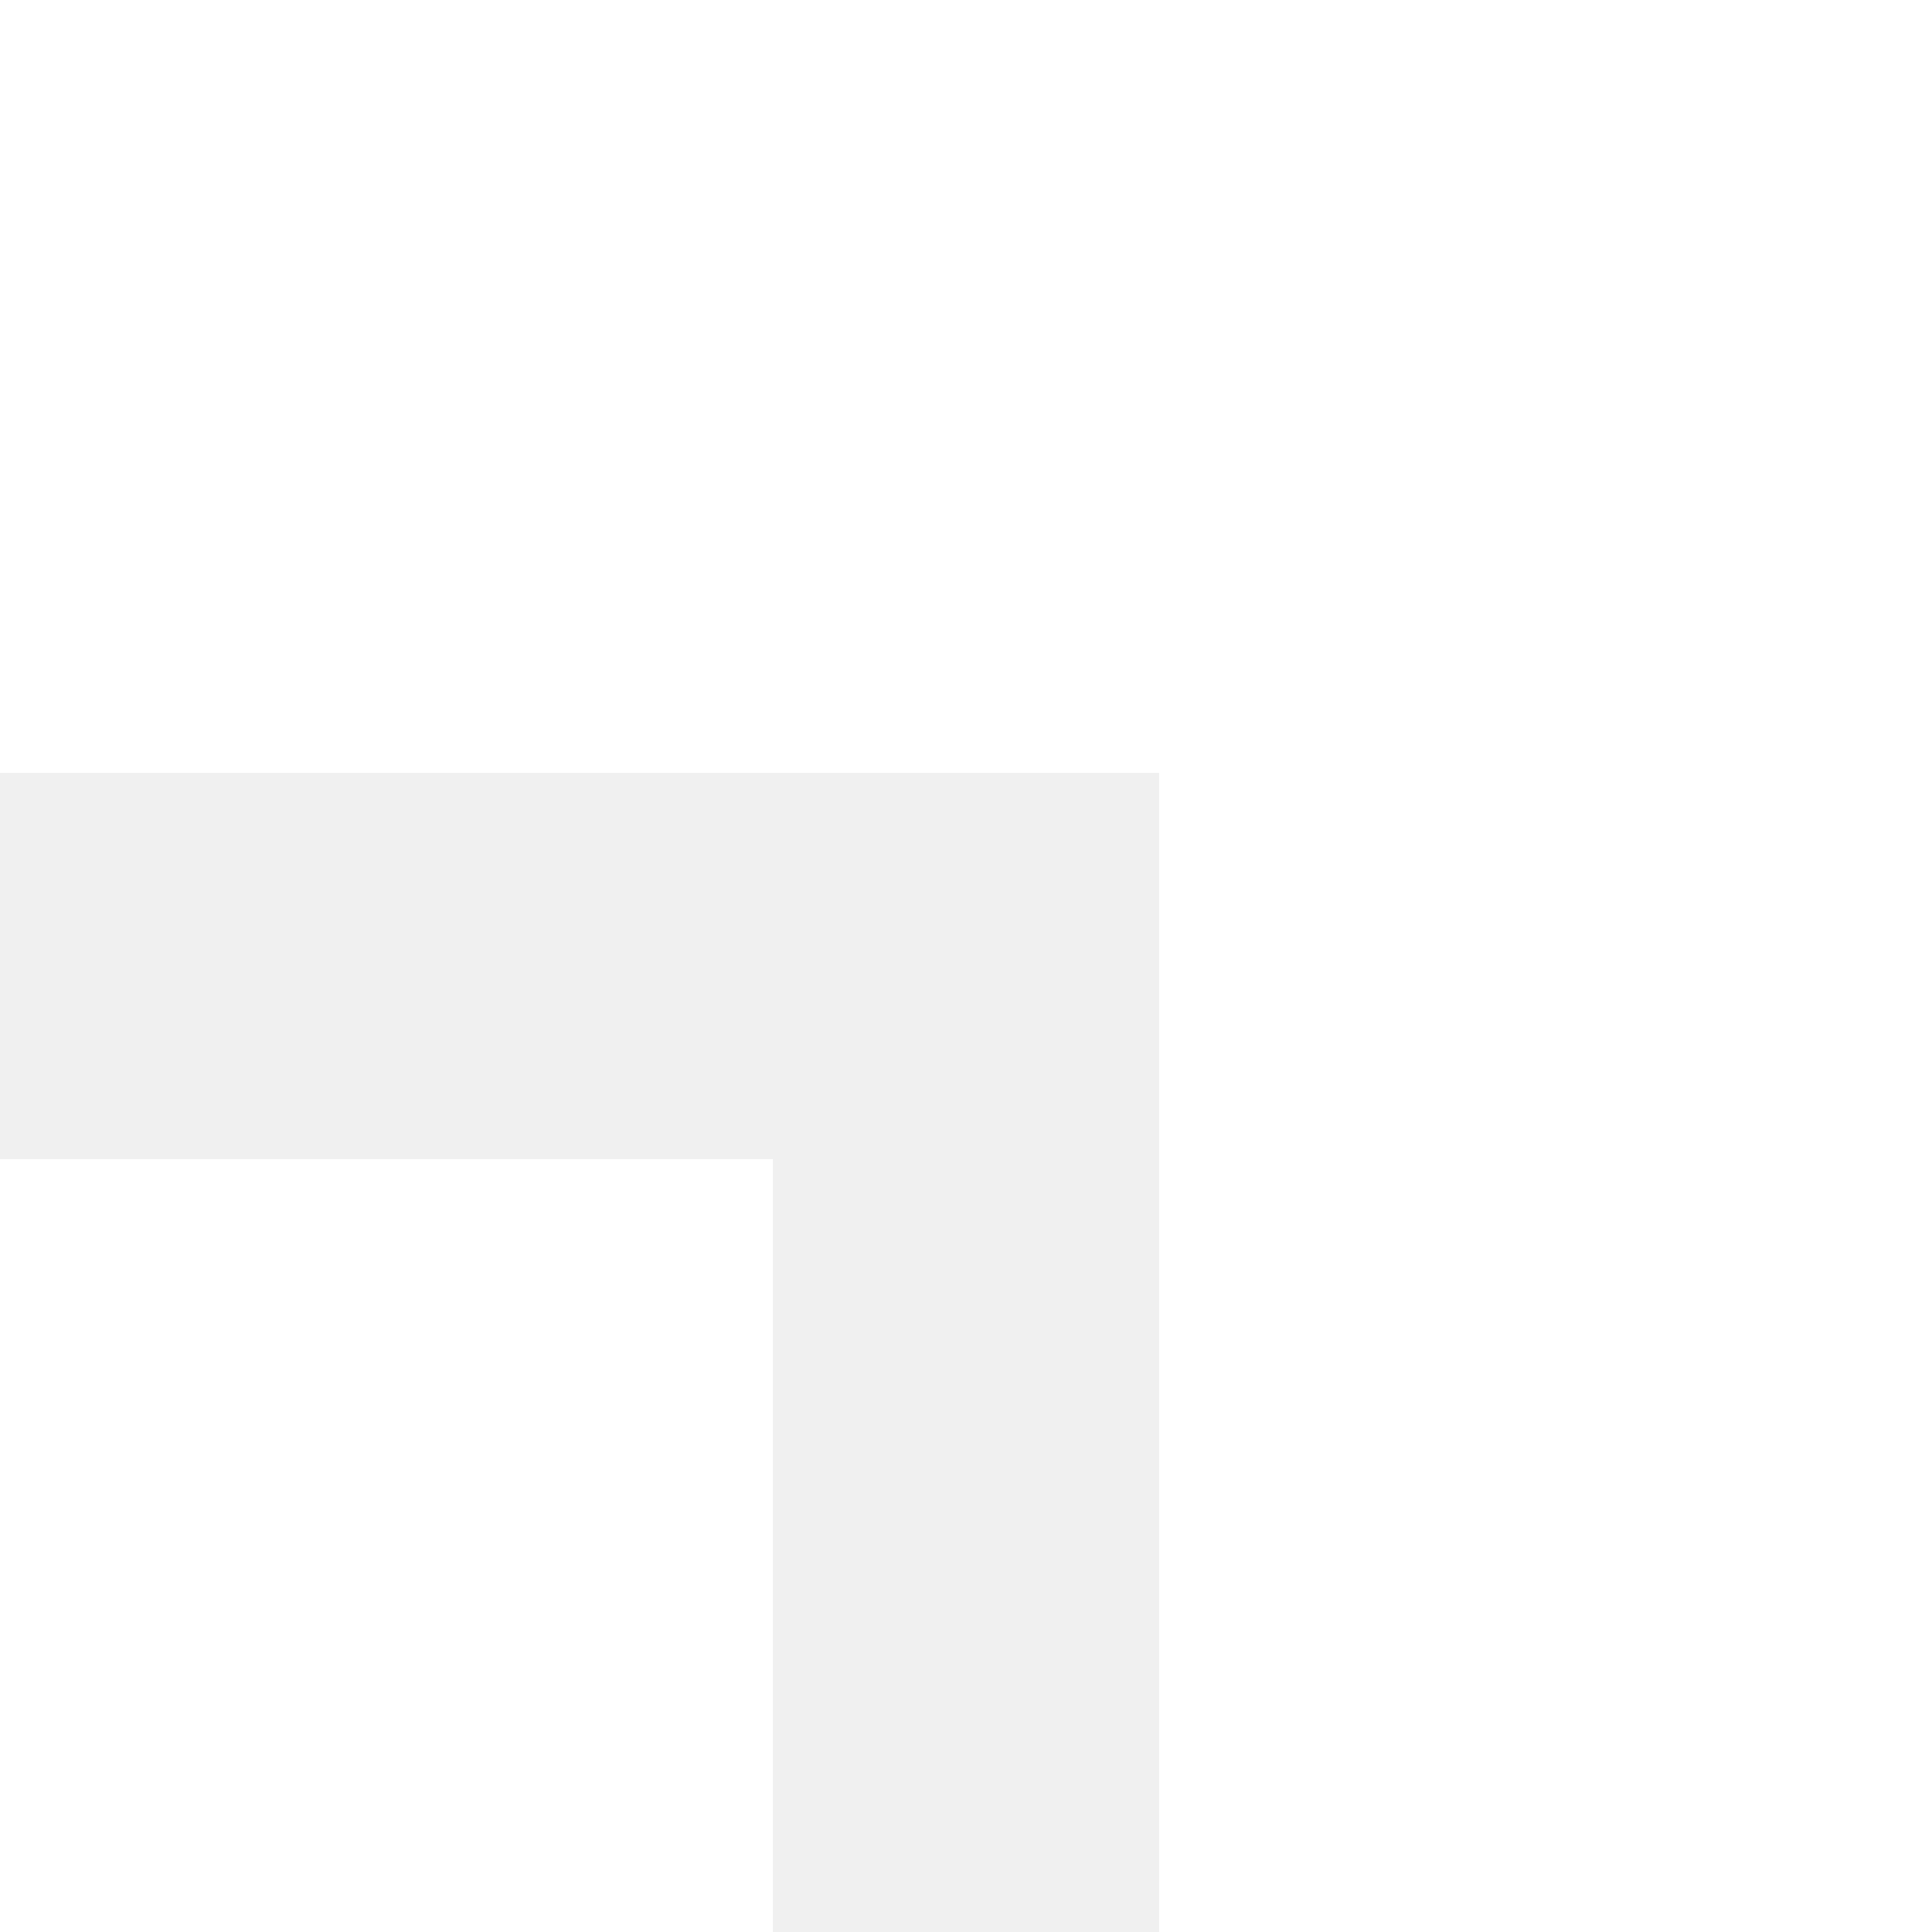
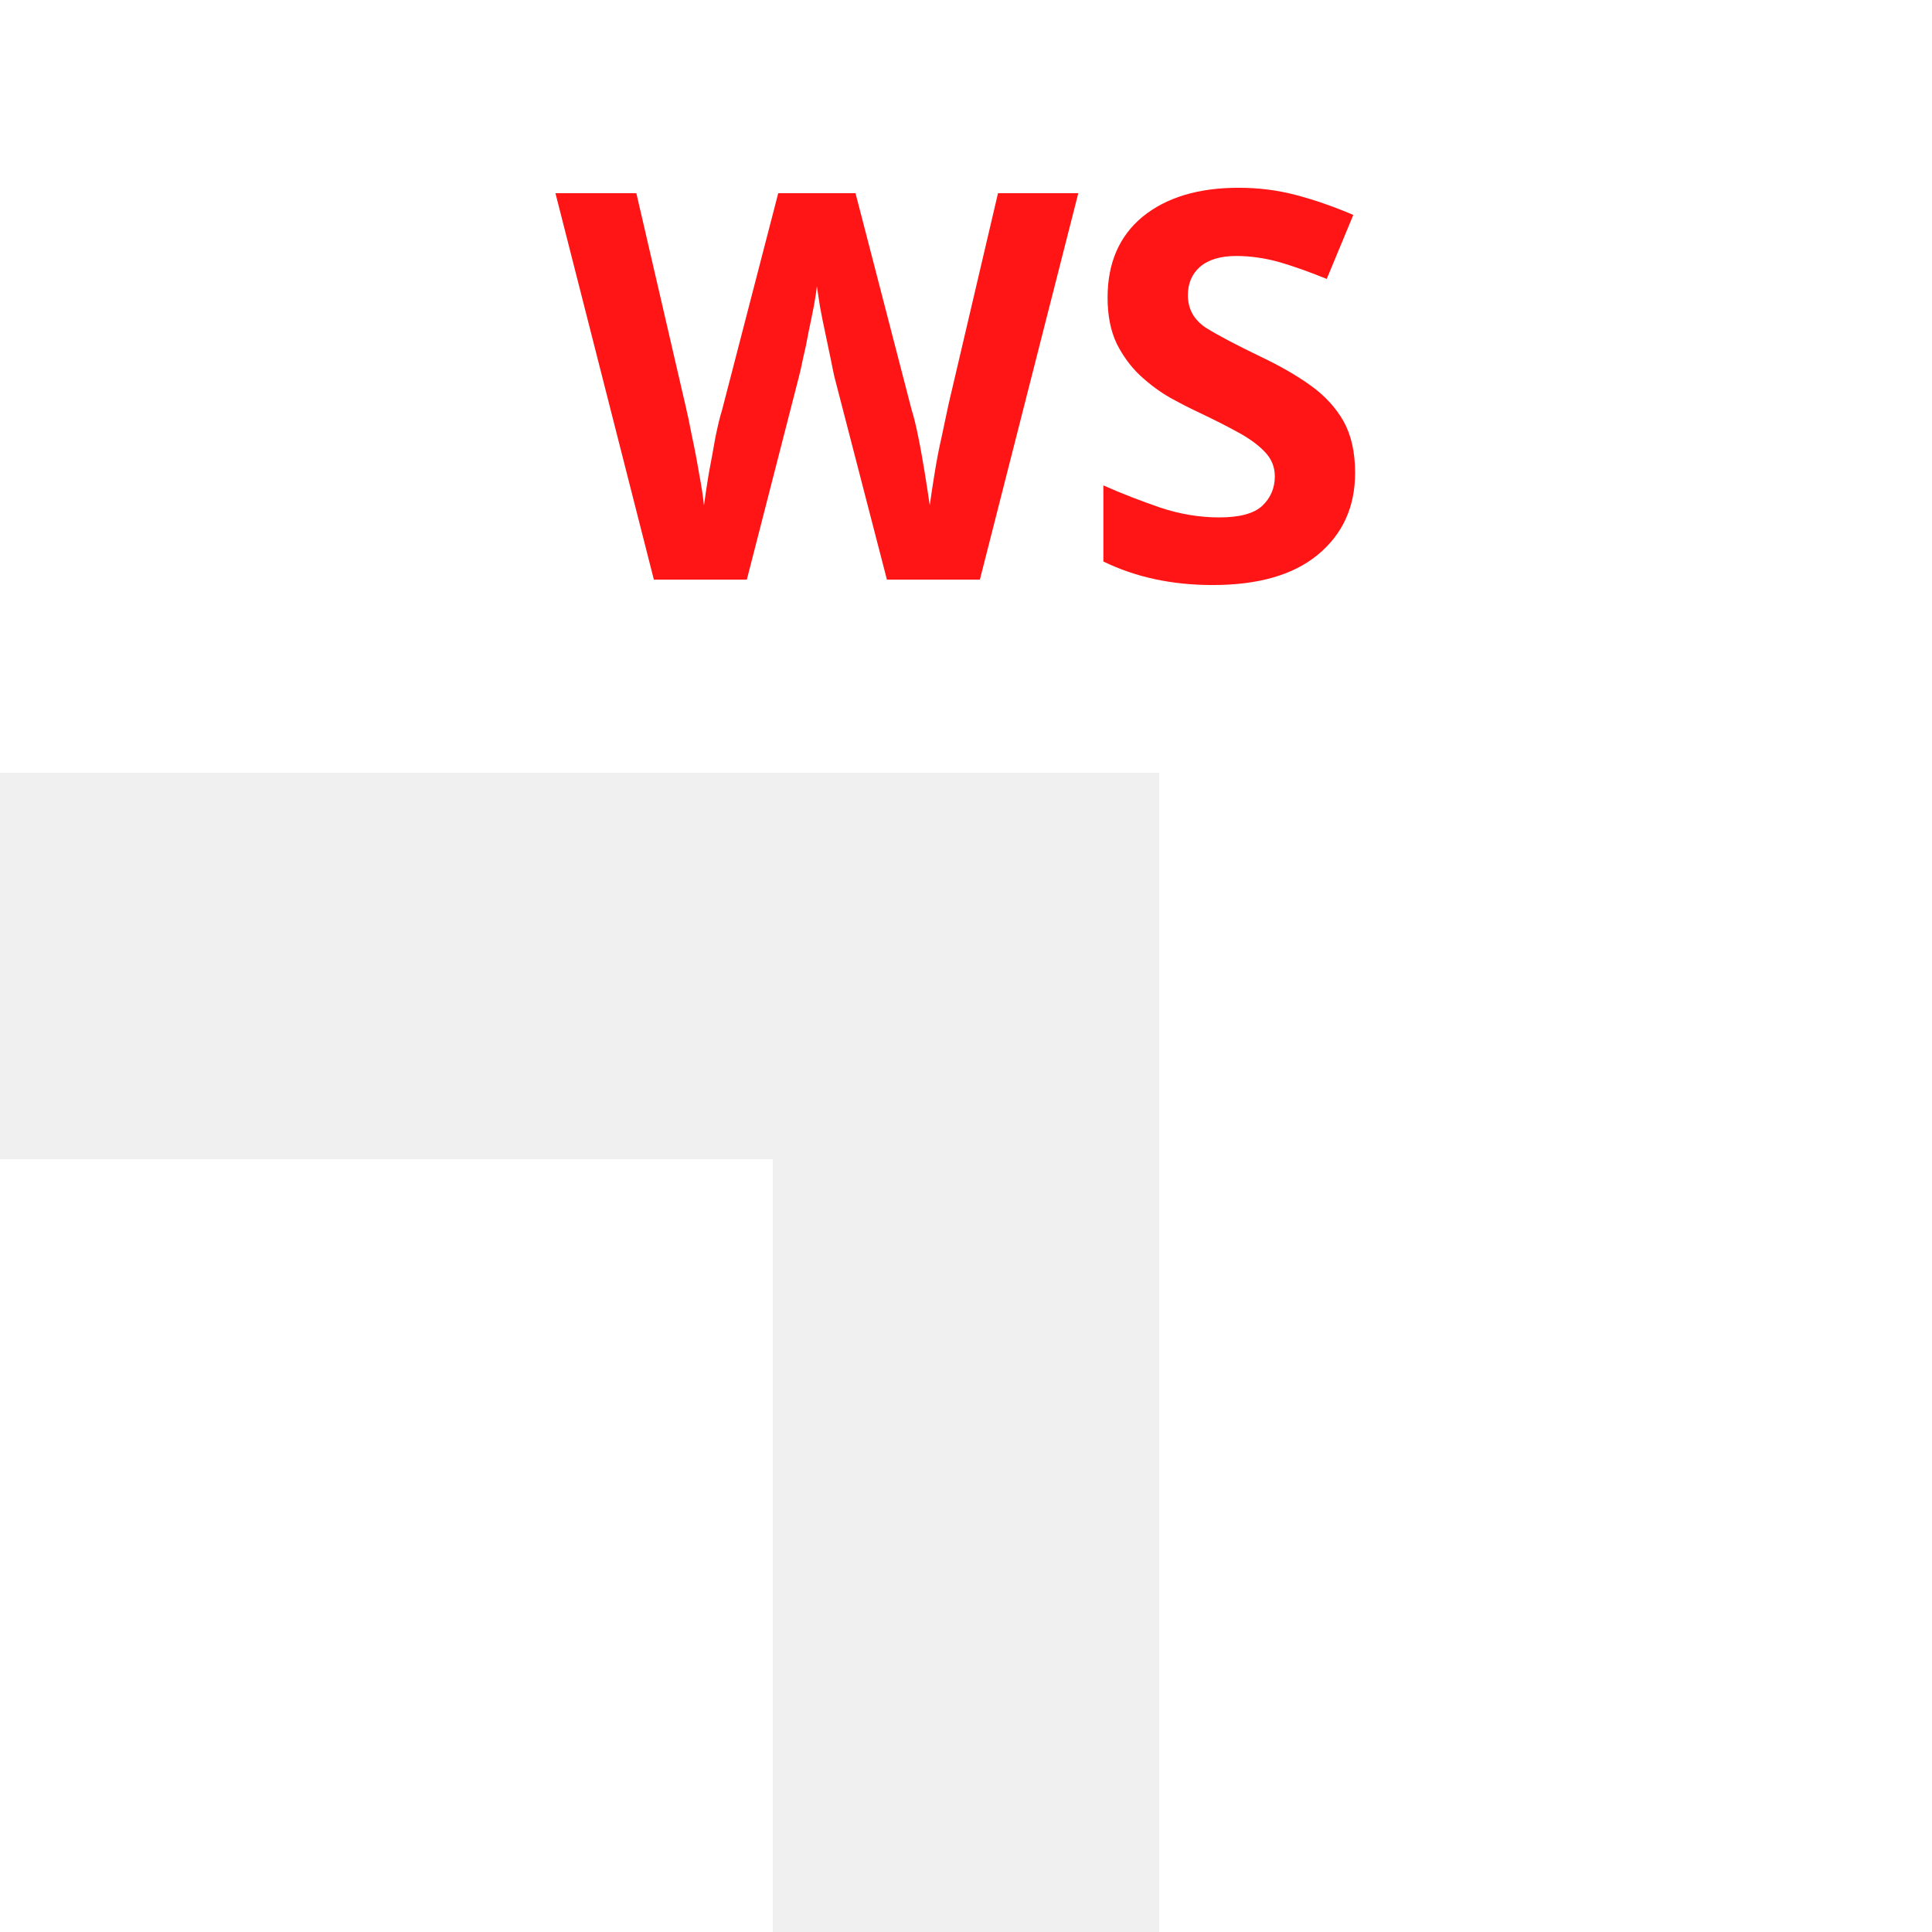
<svg xmlns="http://www.w3.org/2000/svg" width="1024" height="1024" viewBox="0 0 50 50">
  <g fill="#FFFFFF">
    <path d="M0,0 H50 V50 H30 V20 H0 Z" />
    <rect x="0" y="30" width="20" height="20" />
+     <text x="25" y="15" text-anchor="middle" font-family="Arial Black, Impact, sans-serif" font-size="14" font-weight="900" fill="#FF1515">WS</text>
  </g>
</svg>
